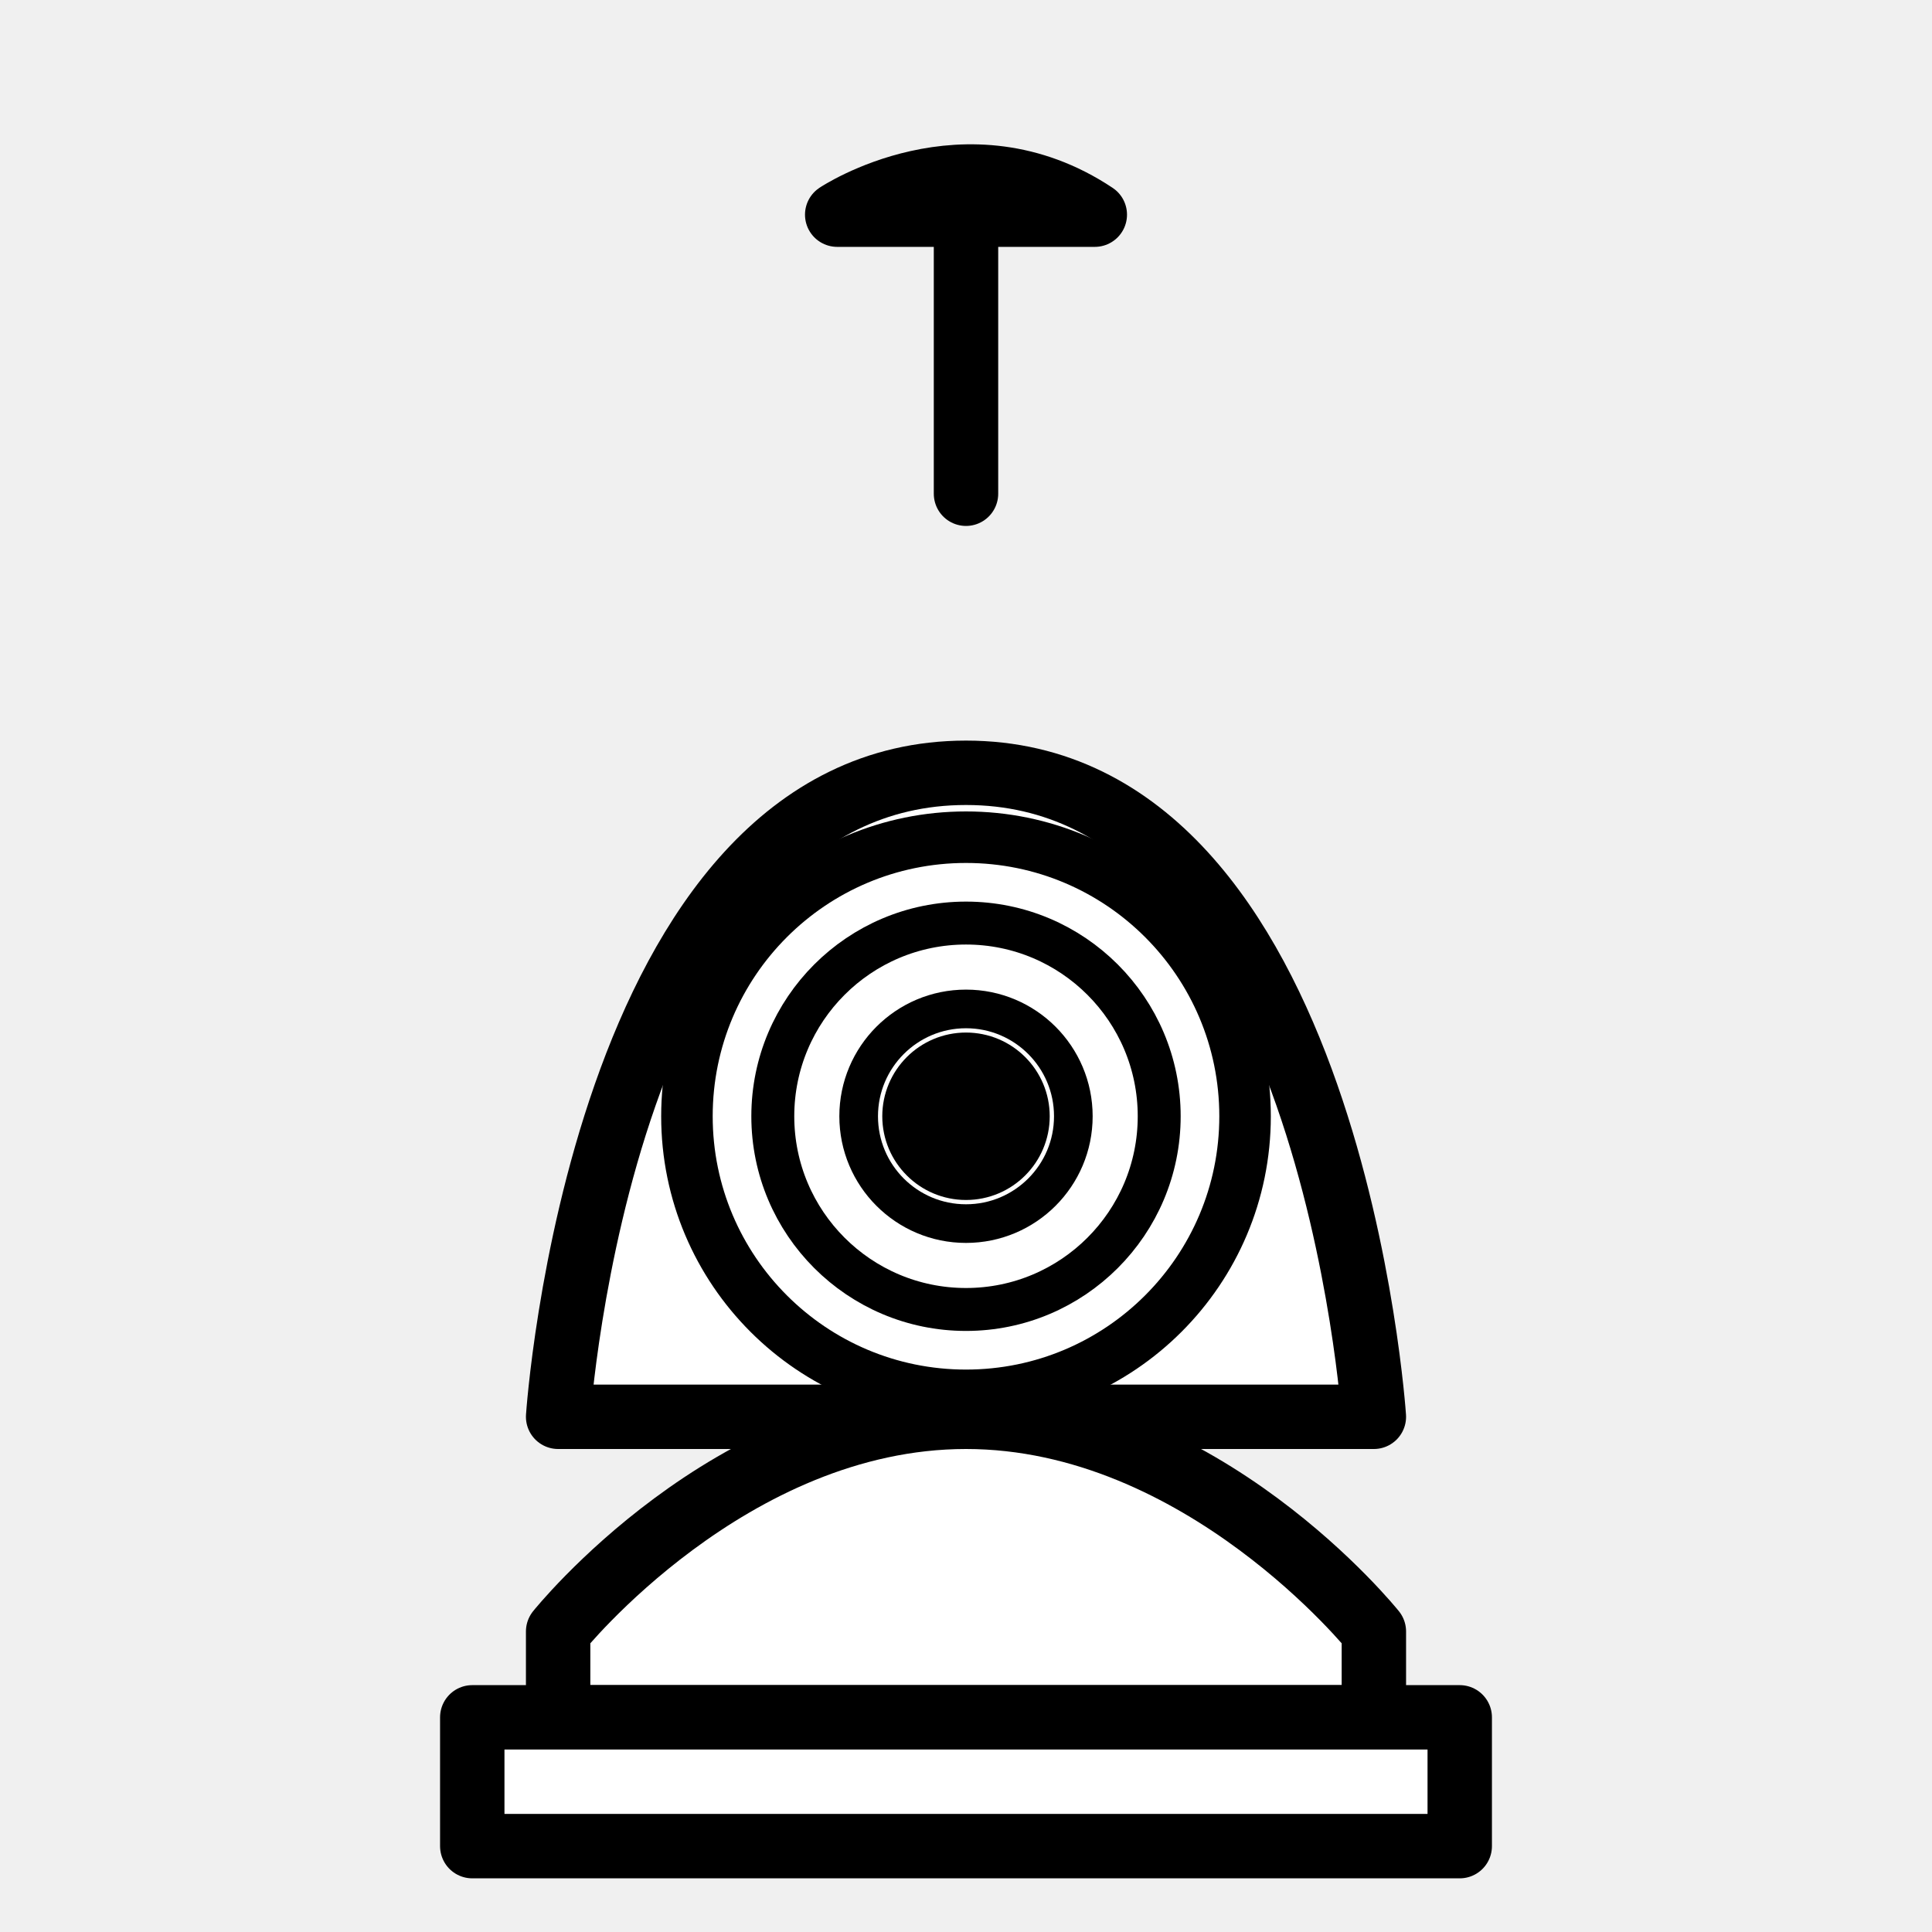
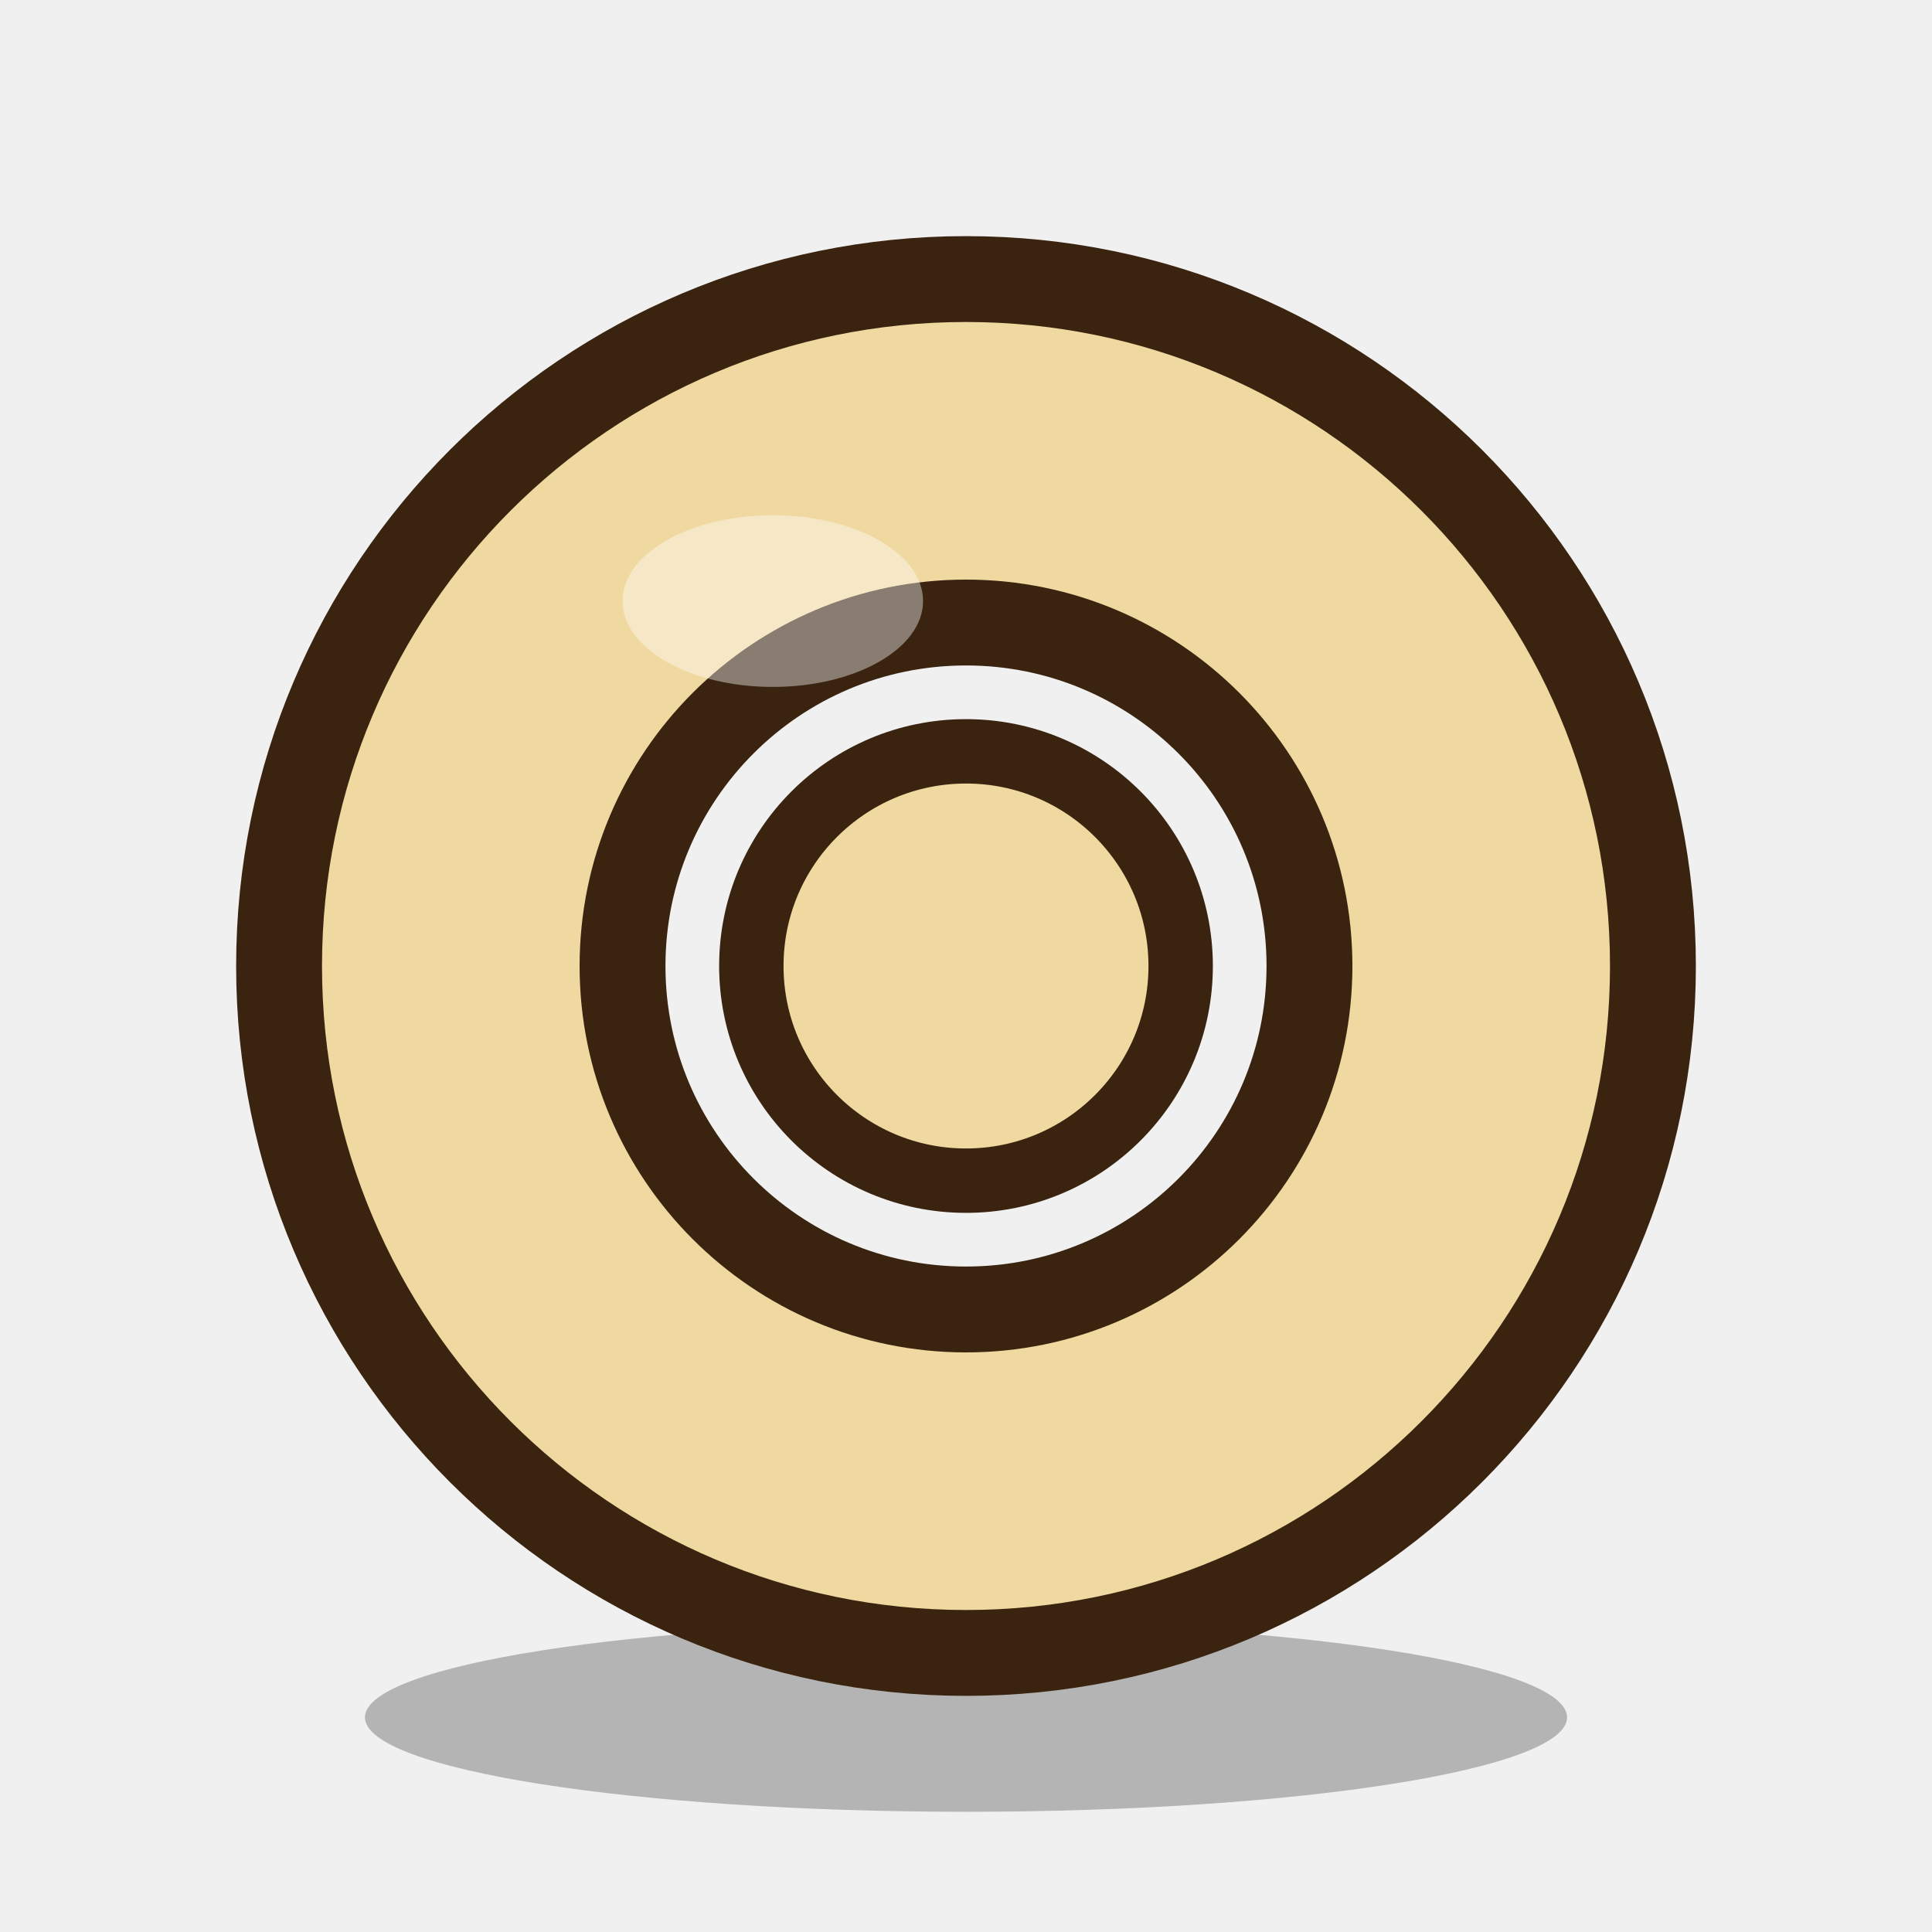
<svg xmlns="http://www.w3.org/2000/svg" viewBox="0 0 45 45" width="45" height="45">
-   <g stroke="#000000" stroke-width="1.5" stroke-linecap="round" stroke-linejoin="round" fill-rule="evenodd">
-     <path d="M 22.5,11.5 C 22.5,7 22.5,5 22.5,5 L 19.5,5 C 19.5,5 22.5,3 25.5,5 L 22.5,5 C 22.5,5 22.5,7 22.5,11.5 z" fill="#FFFFFF" />
-     <path d="M 13,38 C 13,38 17,33 22.5,33 C 28,33 32,38 32,38 L 32,40 L 13,40 L 13,38 z" fill="#FFFFFF" />
-     <path d="M 13,33 C 13,33 14,18 22.5,18 C 31,18 32,33 32,33 L 13,33 z" fill="#FFFFFF" />
-     <circle cx="22.5" cy="26" r="6.5" fill="none" stroke="#000000" stroke-width="1.2" />
-     <circle cx="22.5" cy="26" r="4.5" fill="none" stroke="#000000" stroke-width="1" />
-     <circle cx="22.5" cy="26" r="2.5" fill="none" stroke="#000000" stroke-width="0.9" />
-     <circle cx="22.5" cy="26" r="1.2" fill="#000000" />
-     <rect x="11" y="40" width="23" height="3" fill="#FFFFFF" />
-   </g>
+   <ellipse cx="22.5" cy="40" rx="14" ry="2.2" fill="#000000" opacity="0.25" />
+   <path d="     M 22.5,6.5     A 16,16 0 1,0 22.5,38.5     A 16,16 0 1,0 22.5,6.5     Z     M 22.5,14.5     A 8,8 0 1,1 22.5,30.5     A 8,8 0 1,1 22.5,14.5     Z   " fill="#F0D9A0" stroke="#3A2410" stroke-width="2" fill-rule="evenodd" />
+   <circle cx="22.5" cy="22.5" r="5" fill="#F0D9A0" stroke="#3A2410" stroke-width="1.5" />
+   <ellipse cx="18" cy="14" rx="3.5" ry="2" fill="#FFFFFF" opacity="0.4" />
</svg>
